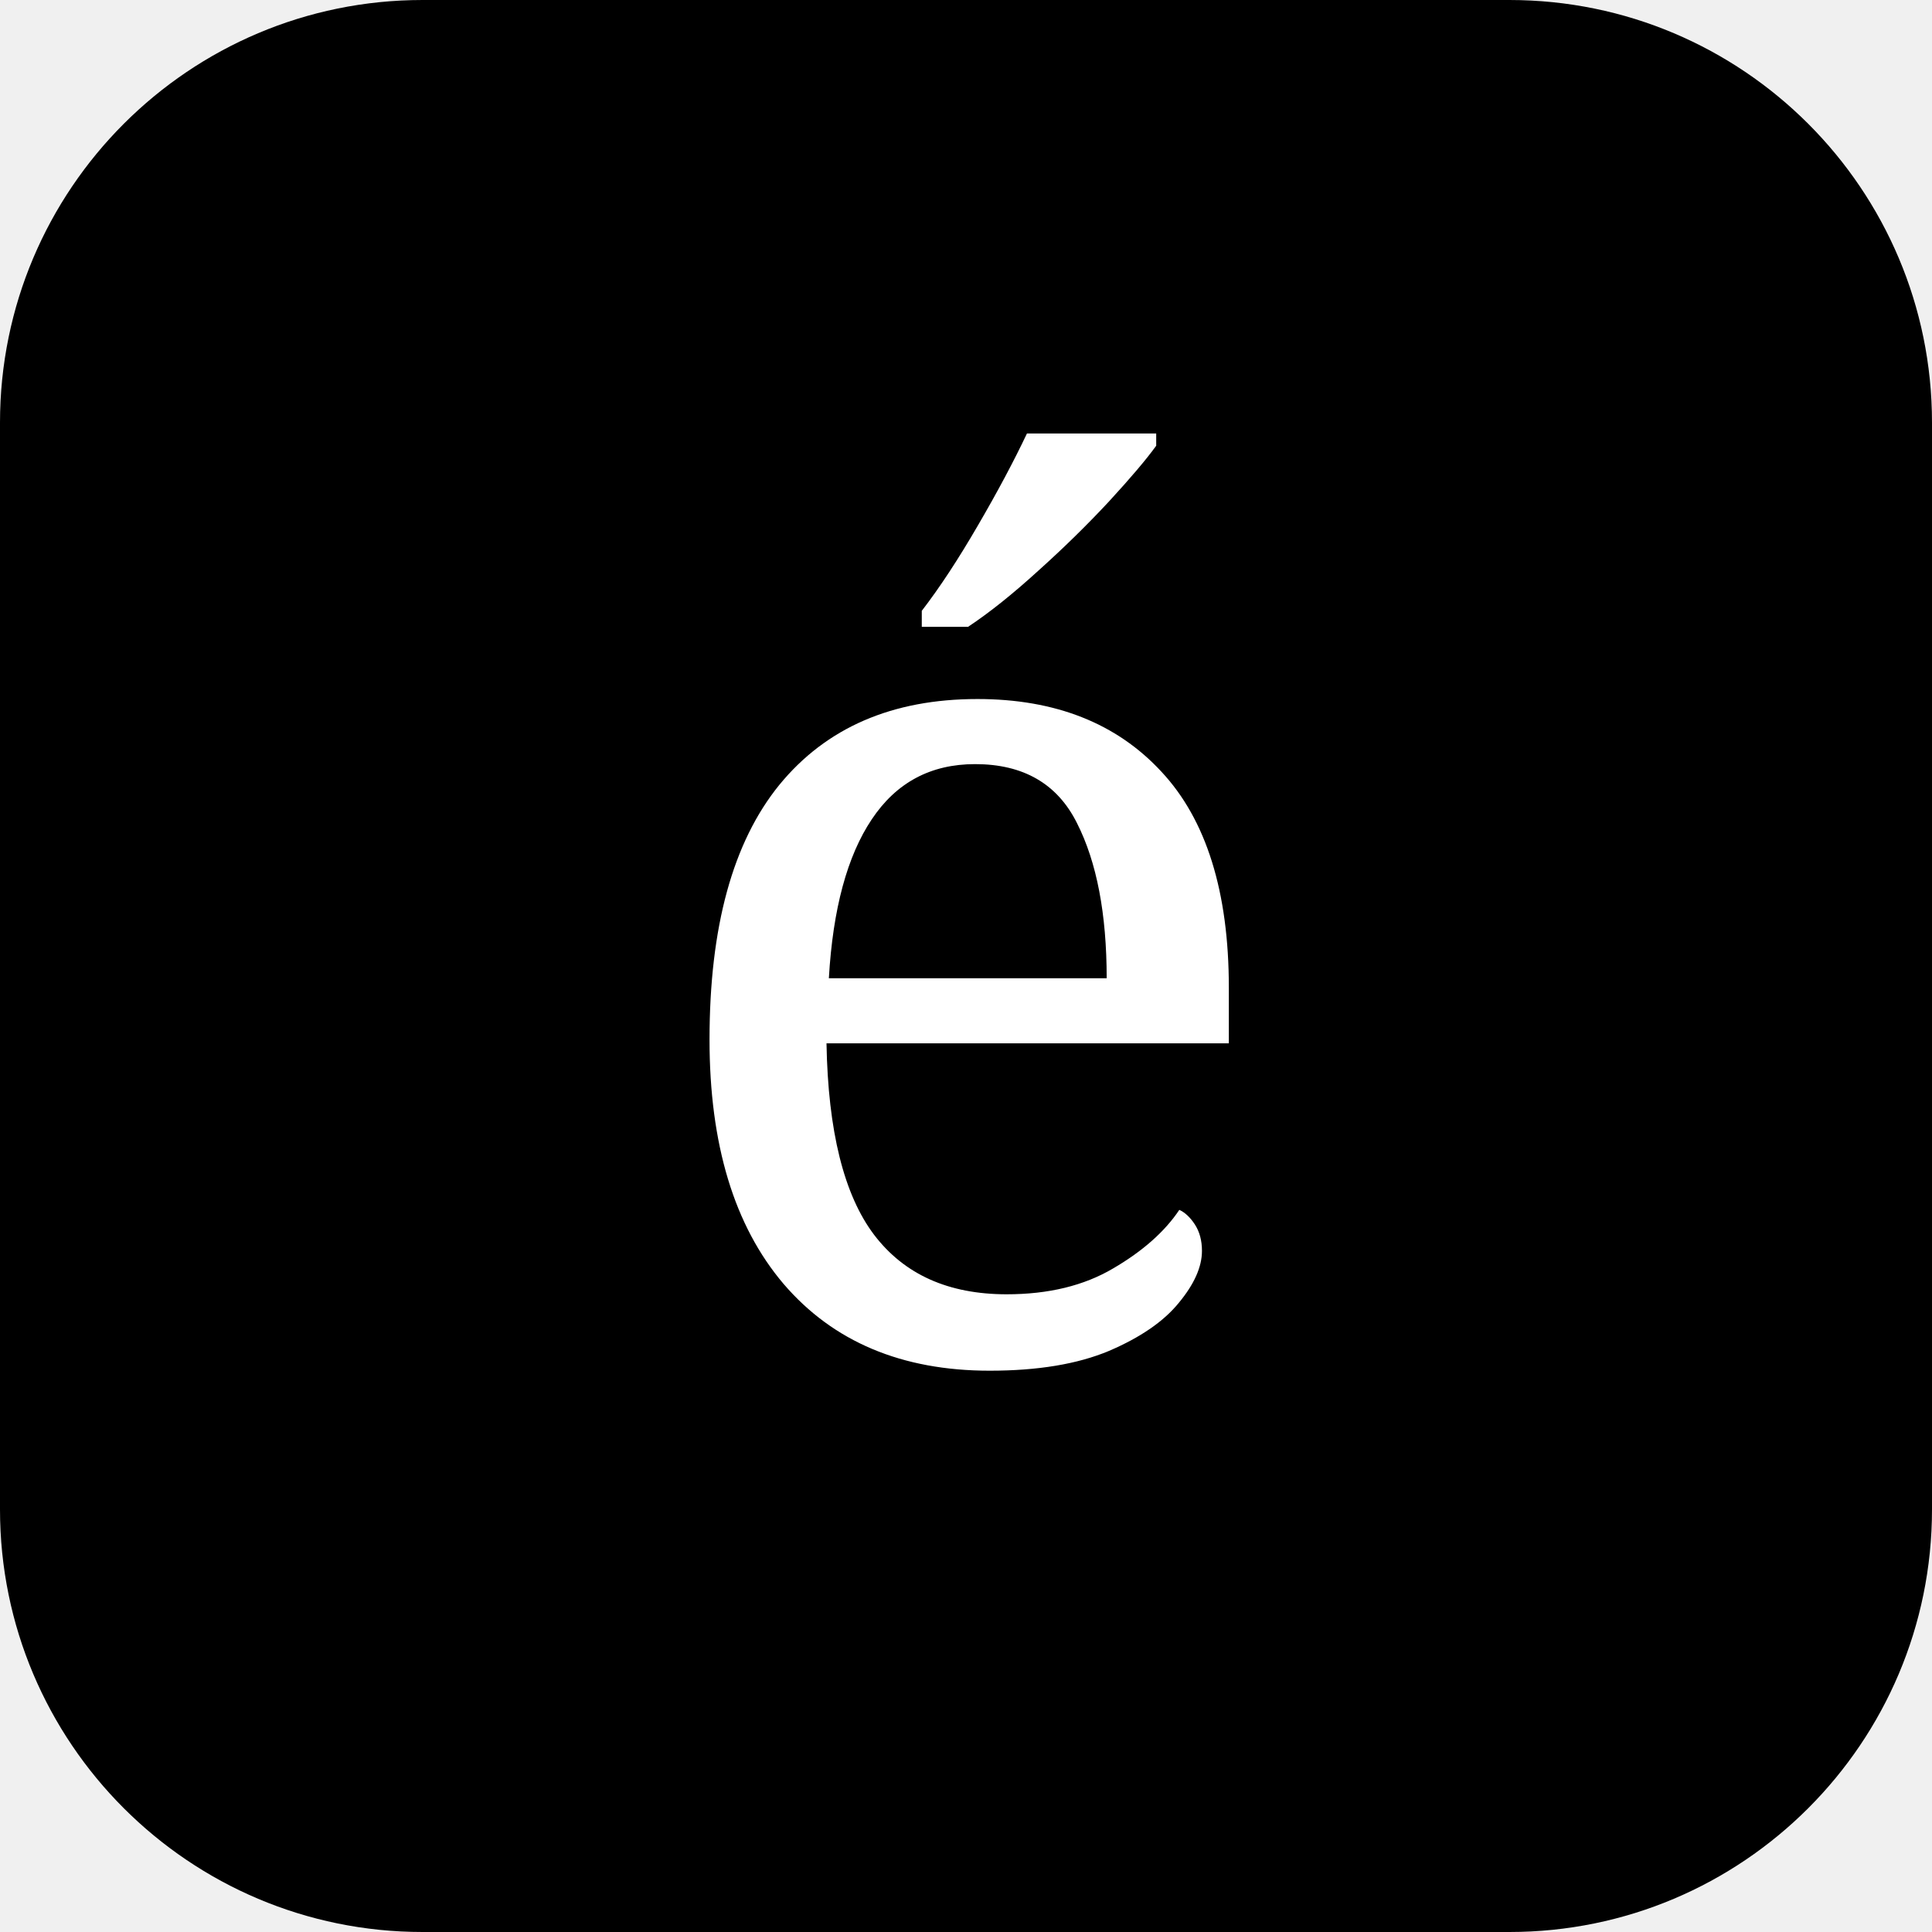
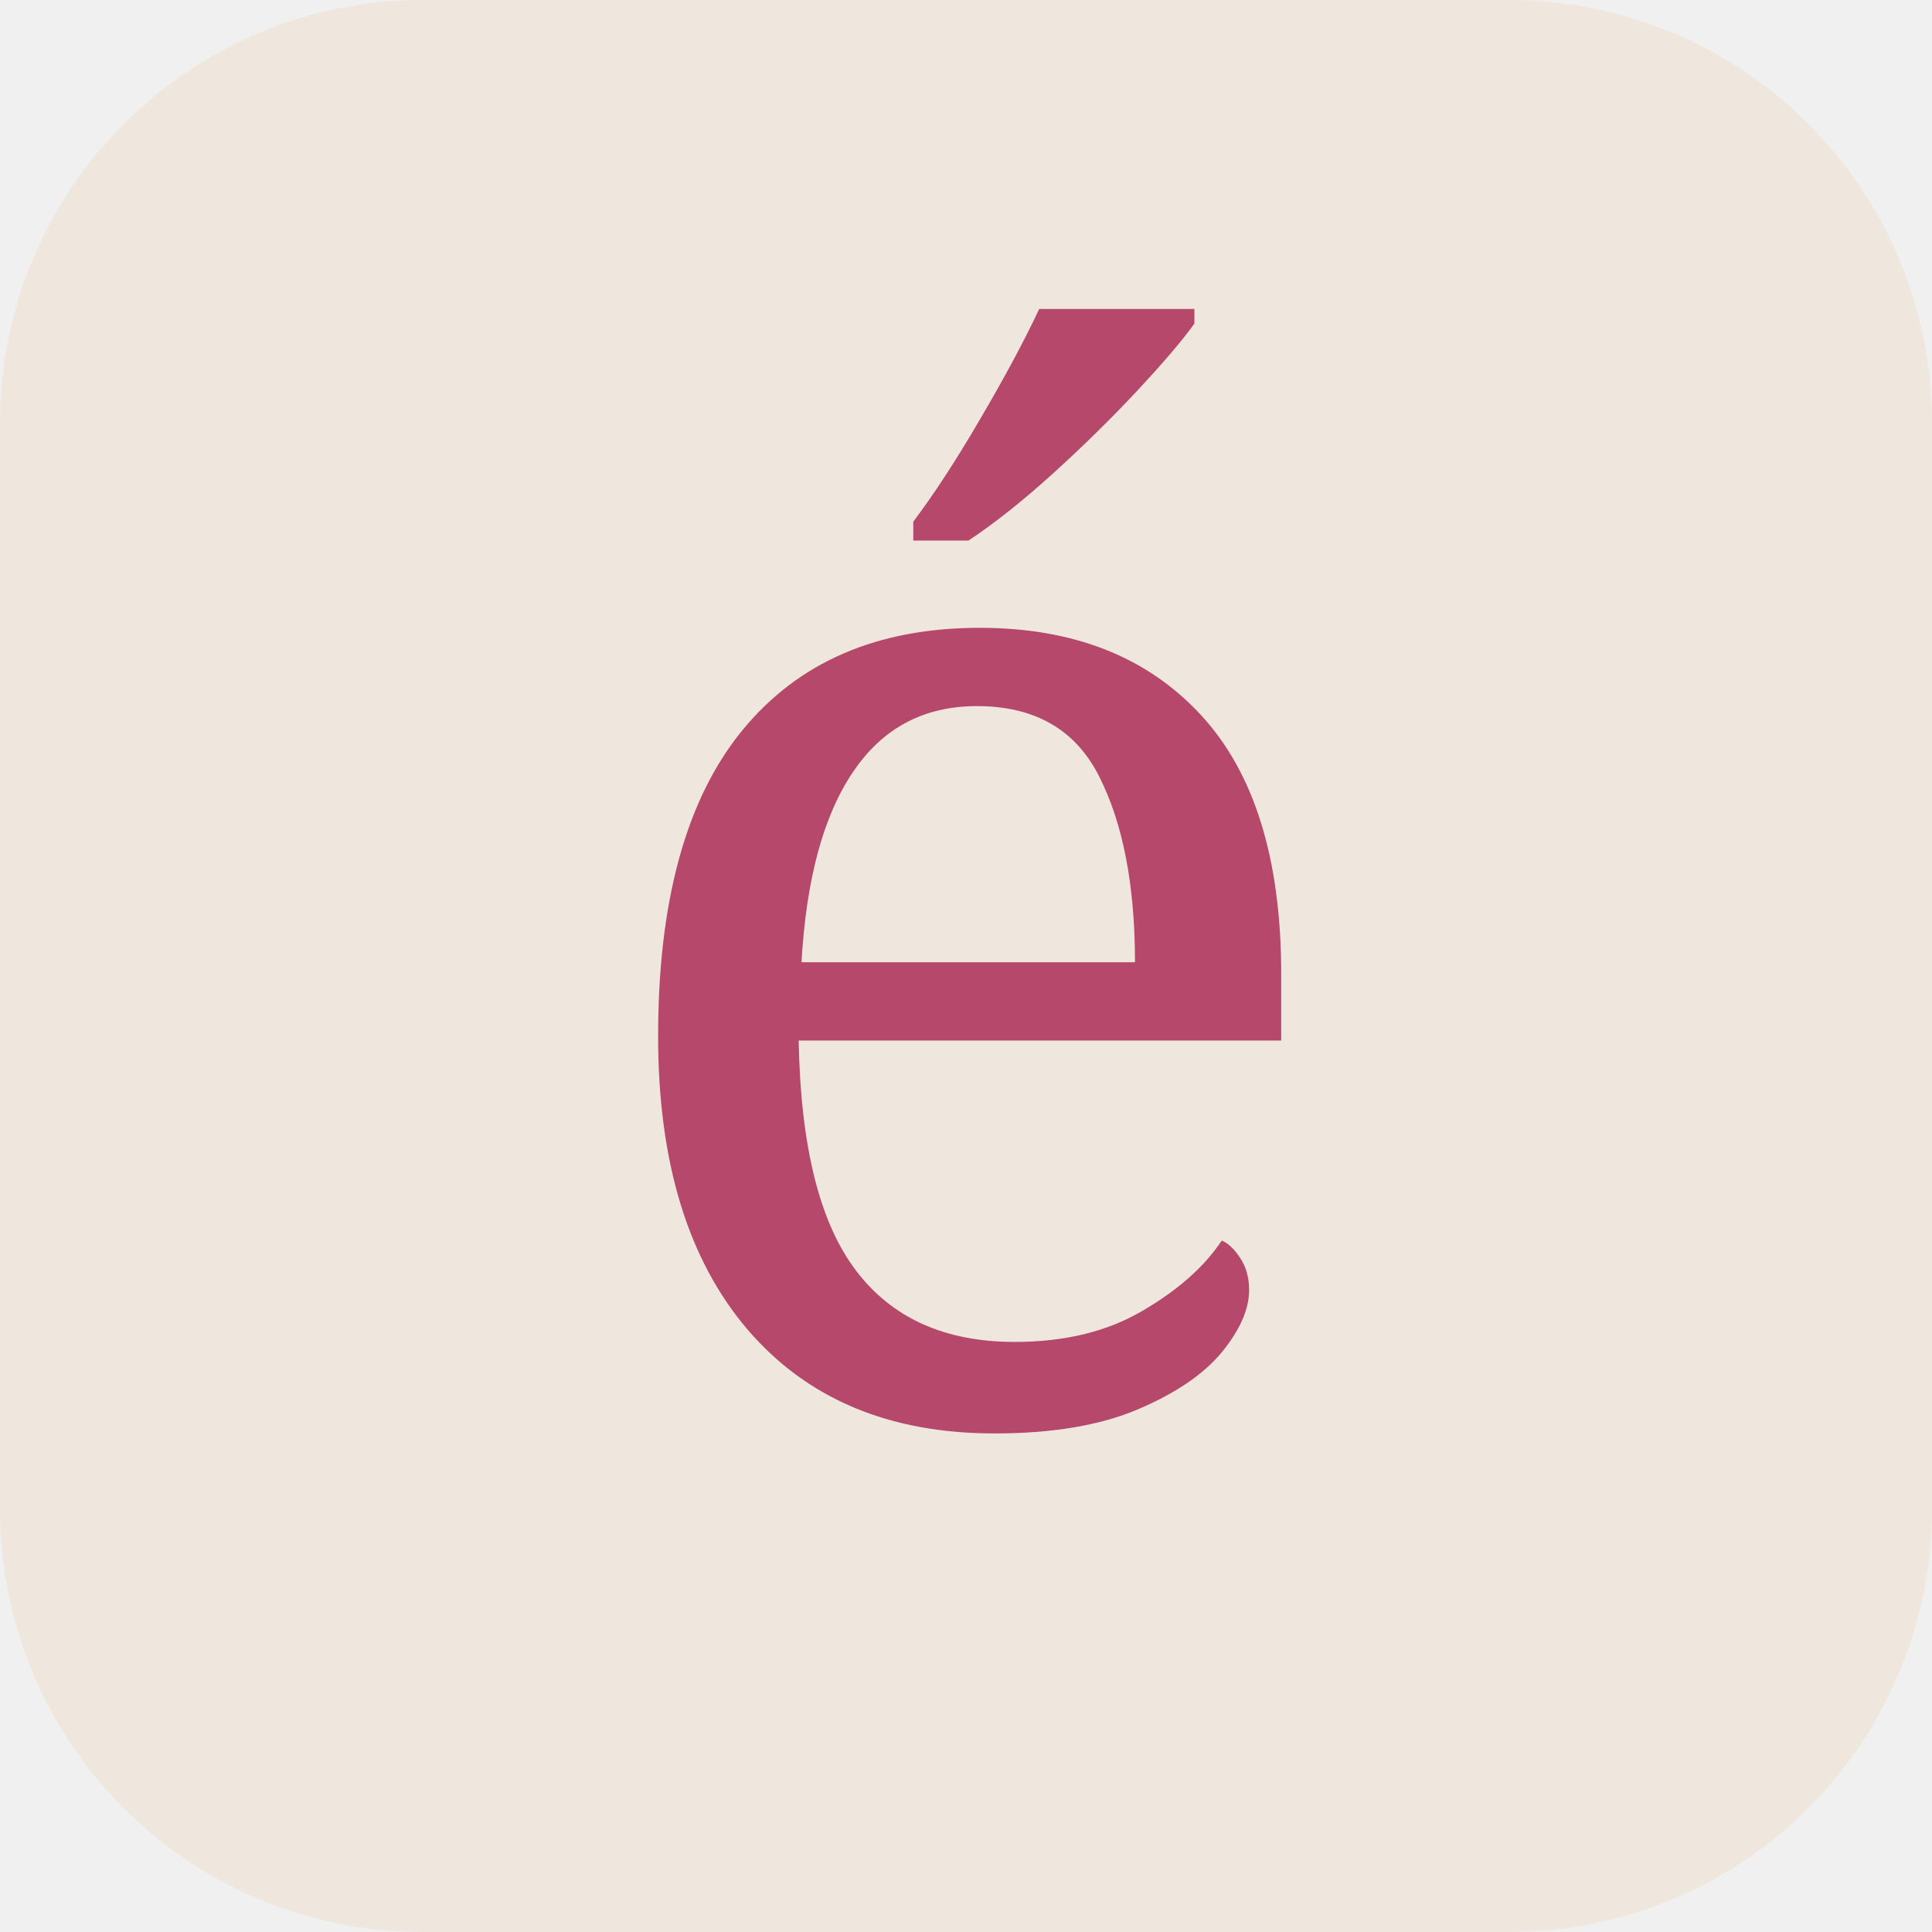
<svg xmlns="http://www.w3.org/2000/svg" viewBox="0 0 64 64">
-   <rect width="64" height="64" rx="14" fill="#000" />
-   <text x="32" y="45" font-family="Georgia, serif" font-size="40" text-anchor="middle" fill="#fff">é</text>
+   <rect width="64" height="64" rx="14" fill="#efe7dd" />
+   <text x="32" y="47" font-family="'Instrument Serif', Georgia, serif" font-size="48" text-anchor="middle" fill="#b5486b">é</text>
</svg>
